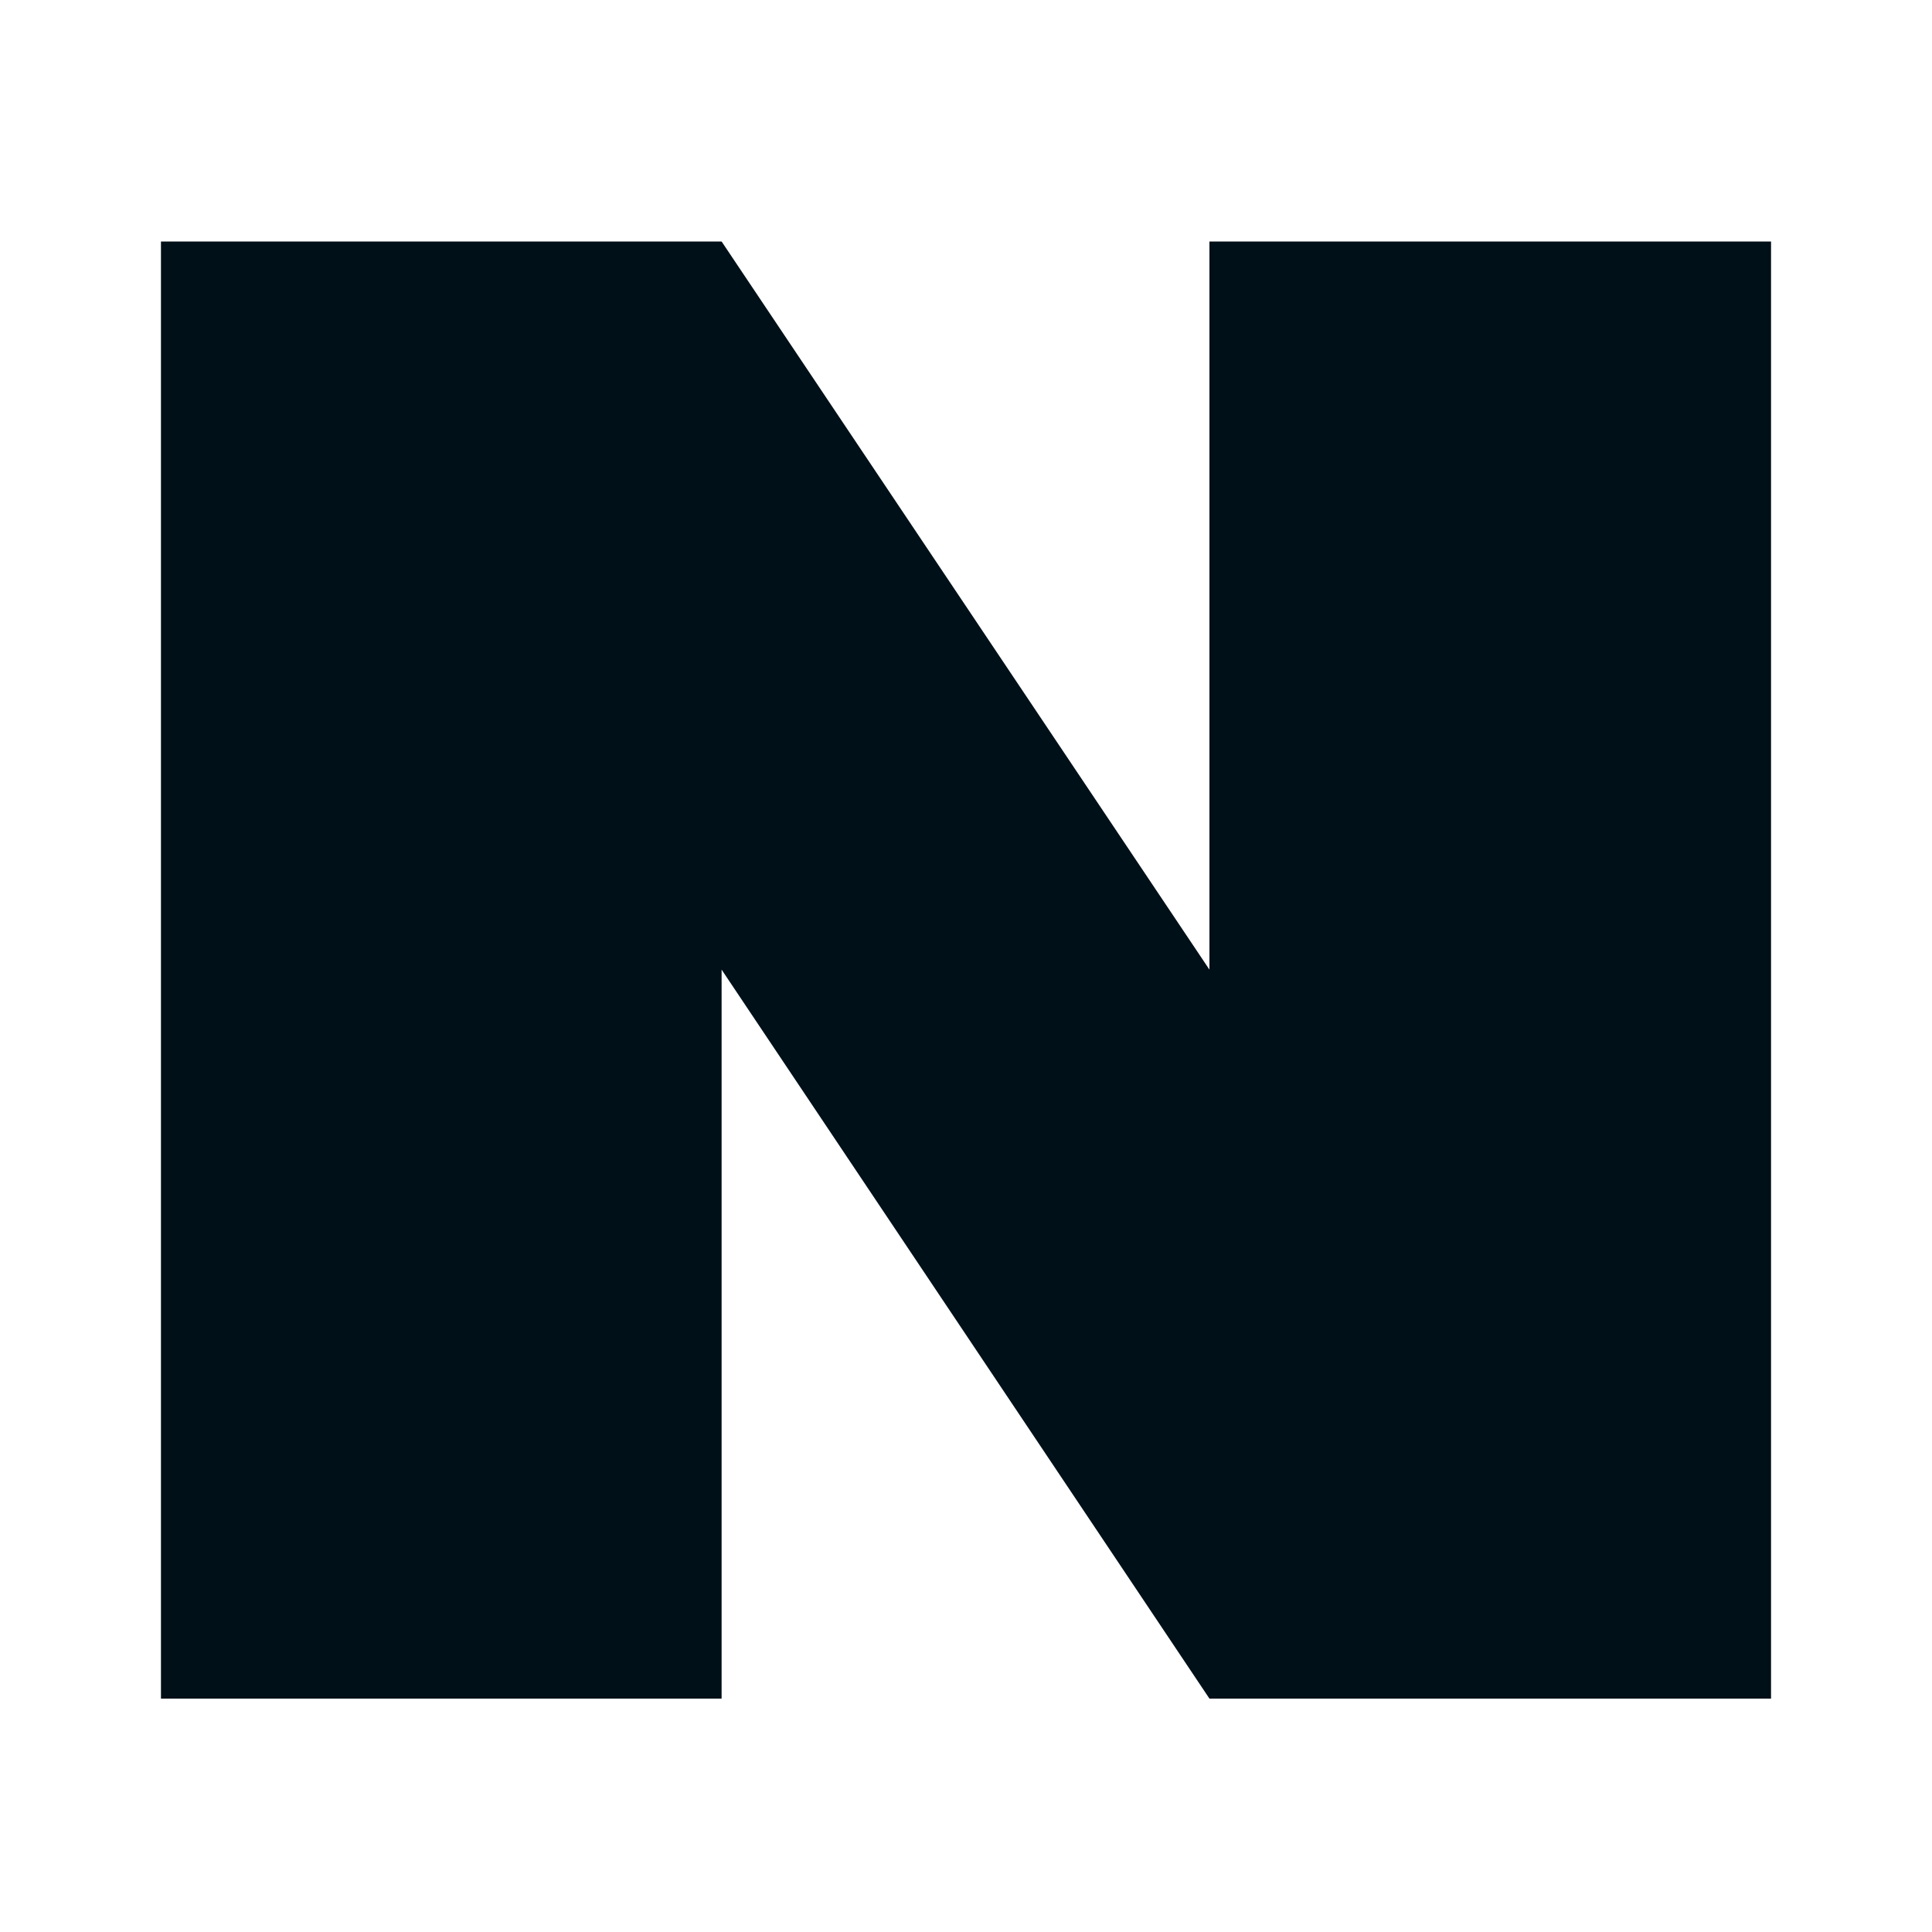
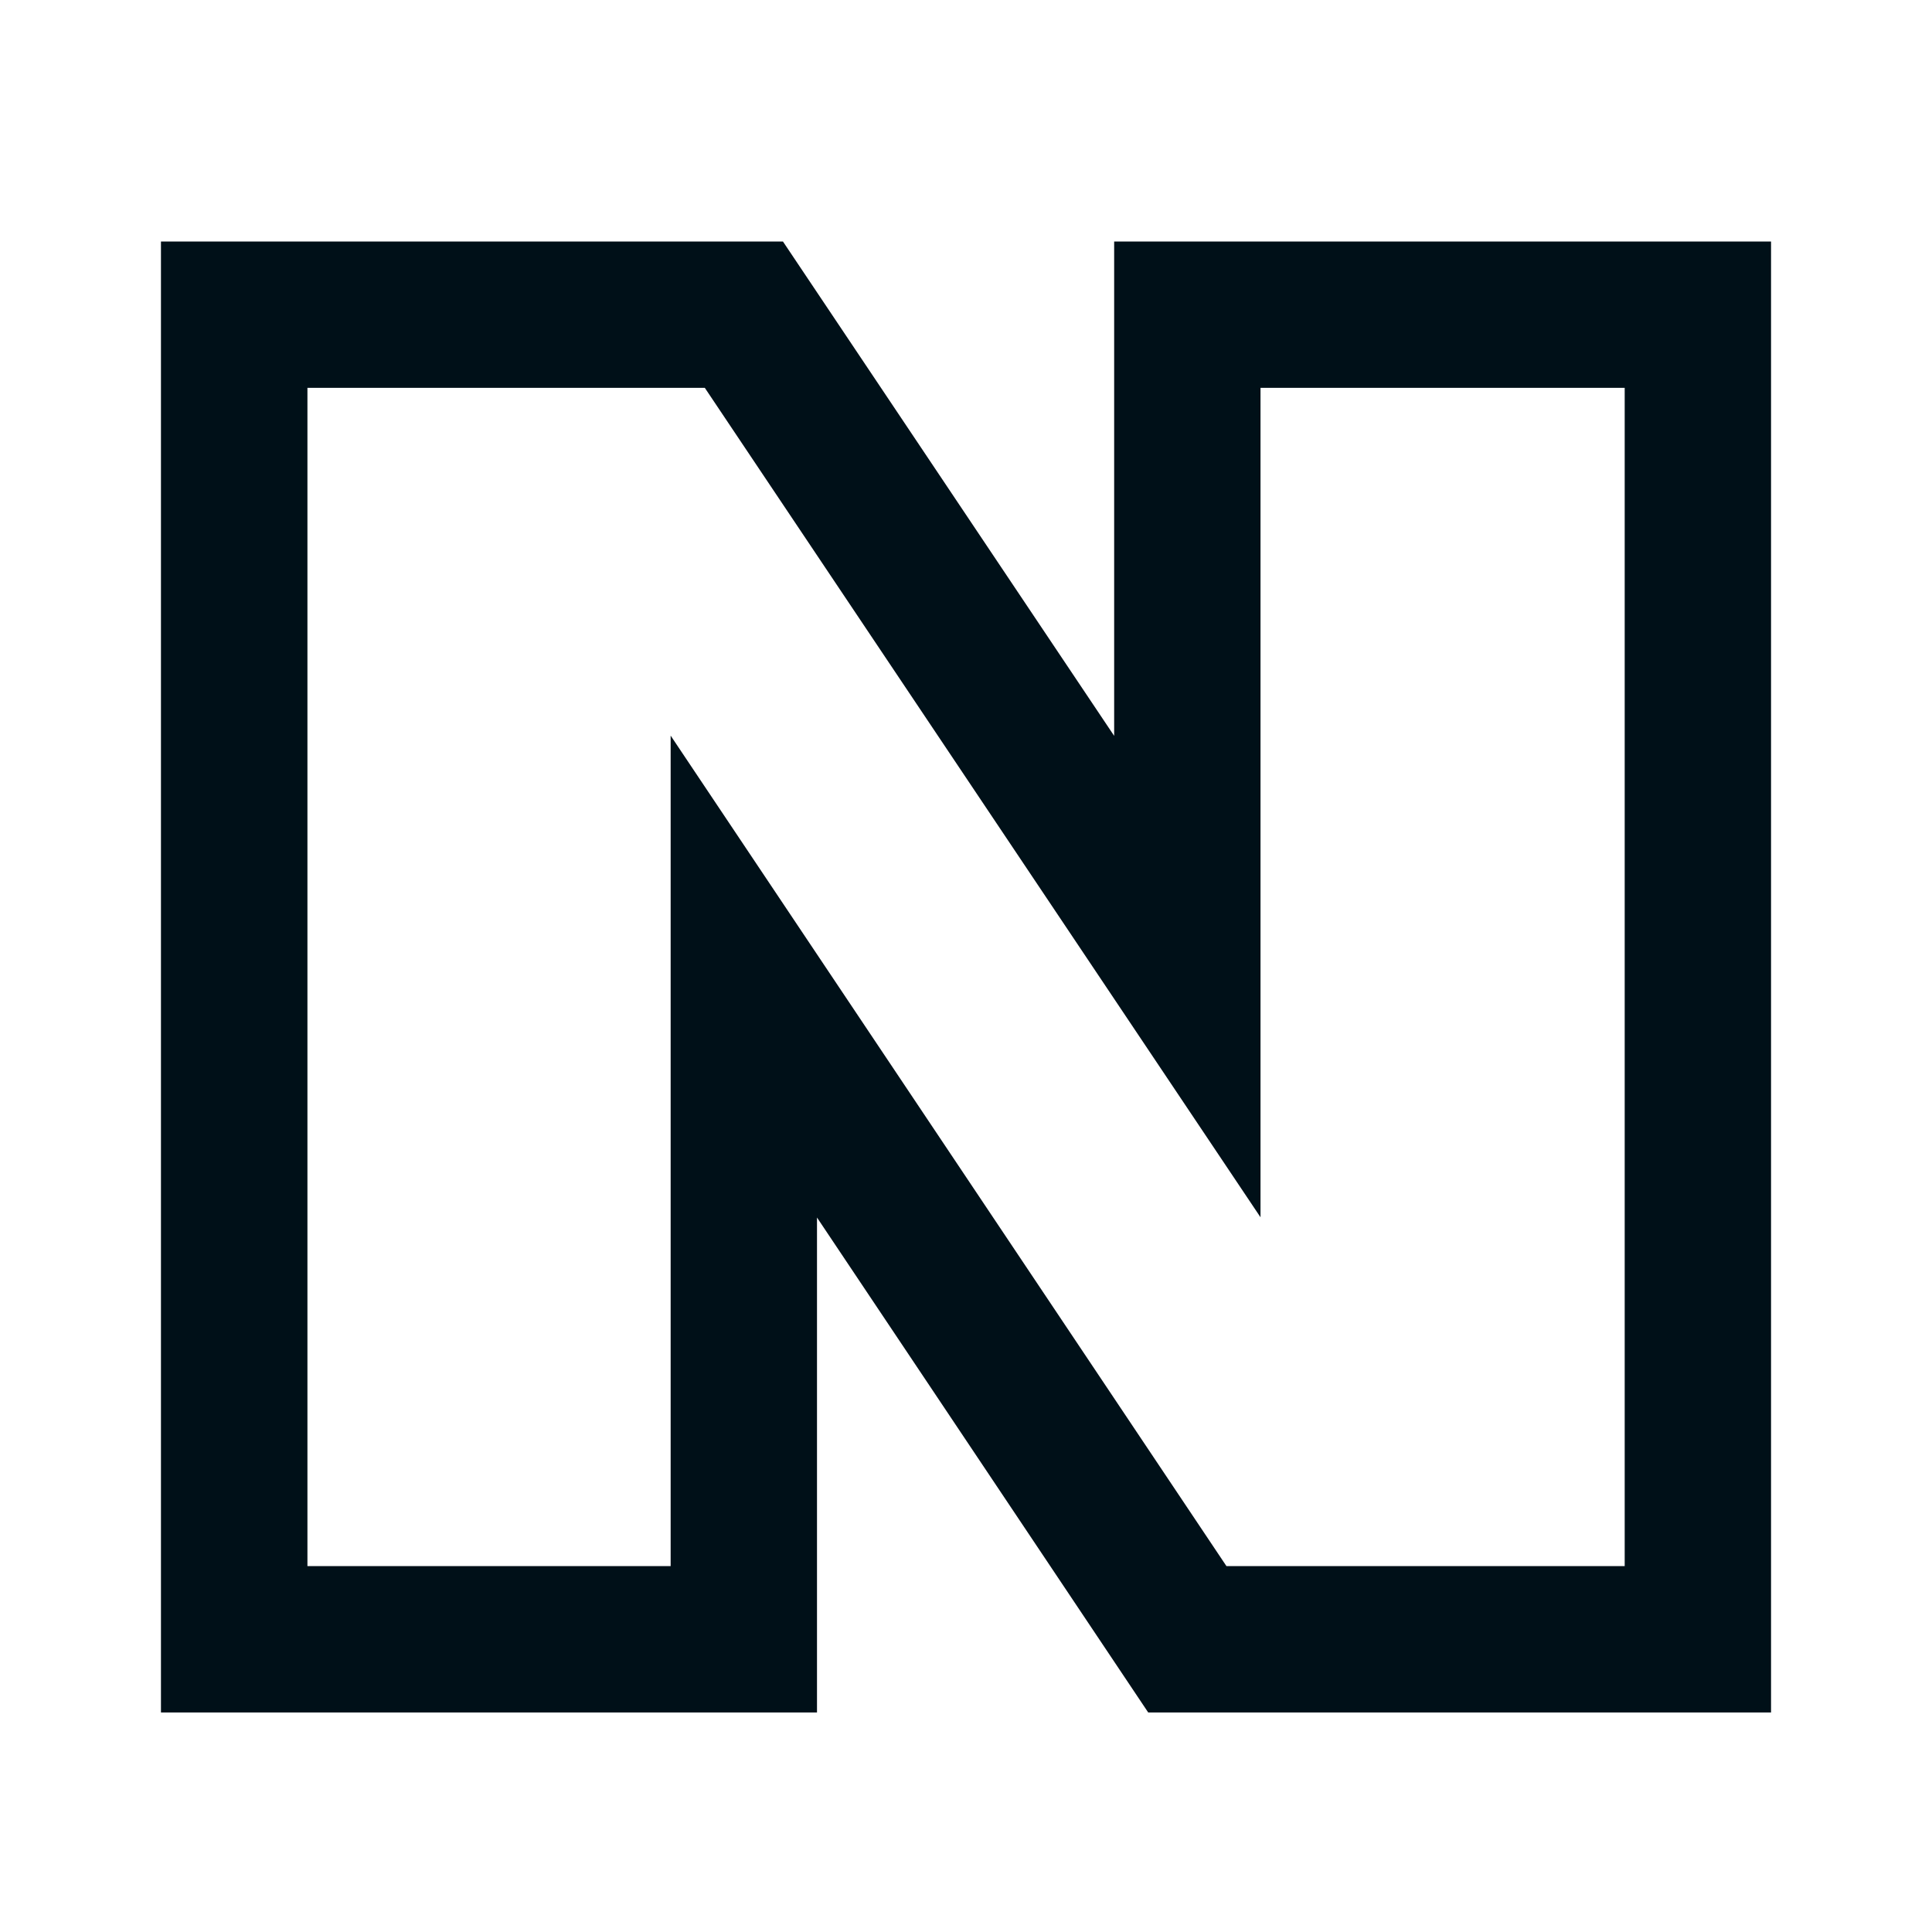
<svg xmlns="http://www.w3.org/2000/svg" width="16" height="16" viewBox="0 0 16 16" fill="none">
-   <path d="M1.333 2V14.067H5.976V8.03L10.016 14.067H14.667V2H10.016V8.03L5.976 2H1.333Z" fill="#001018" />
+   <path fill-rule="evenodd" clip-rule="evenodd" d="M1.333 2H6.484L9.227 6.094V2H14.667V14.182H9.509L6.766 10.083V14.182H1.333V2ZM2.546 3.212V12.97H5.554V6.092L10.157 12.97H13.455V3.212H10.439V10.081L5.837 3.212H2.546Z" fill="#001018" />
</svg>
